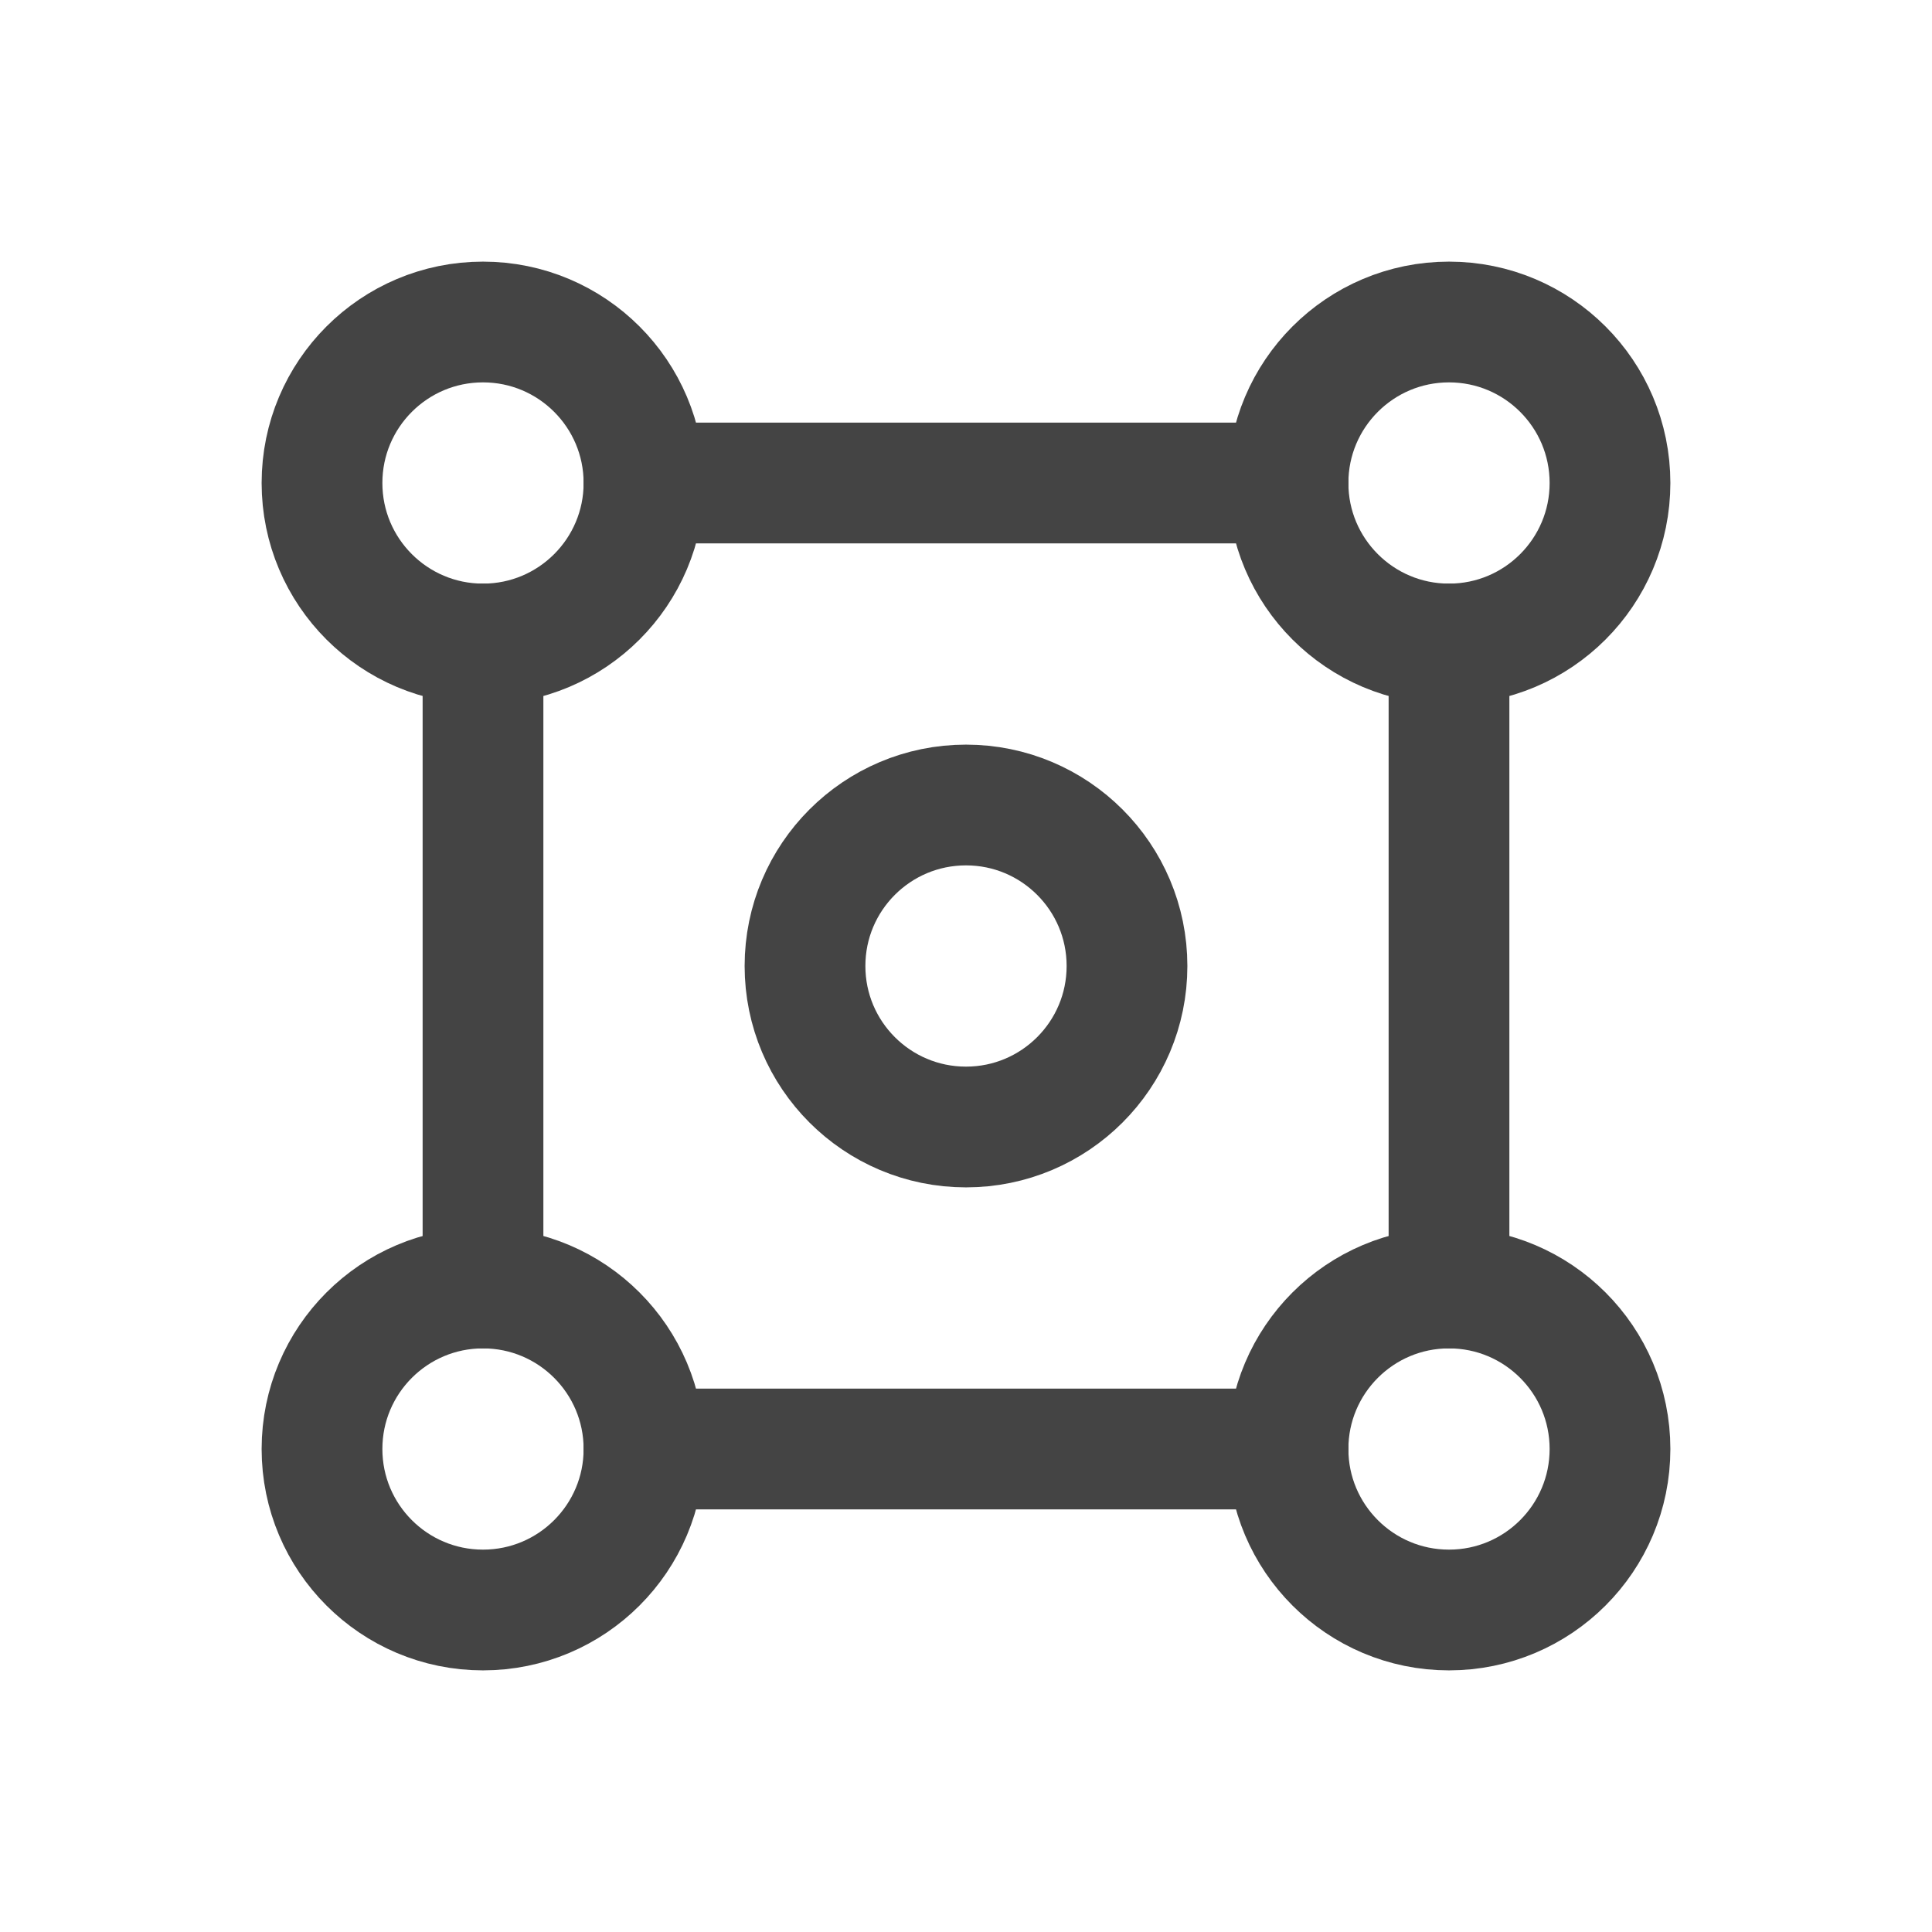
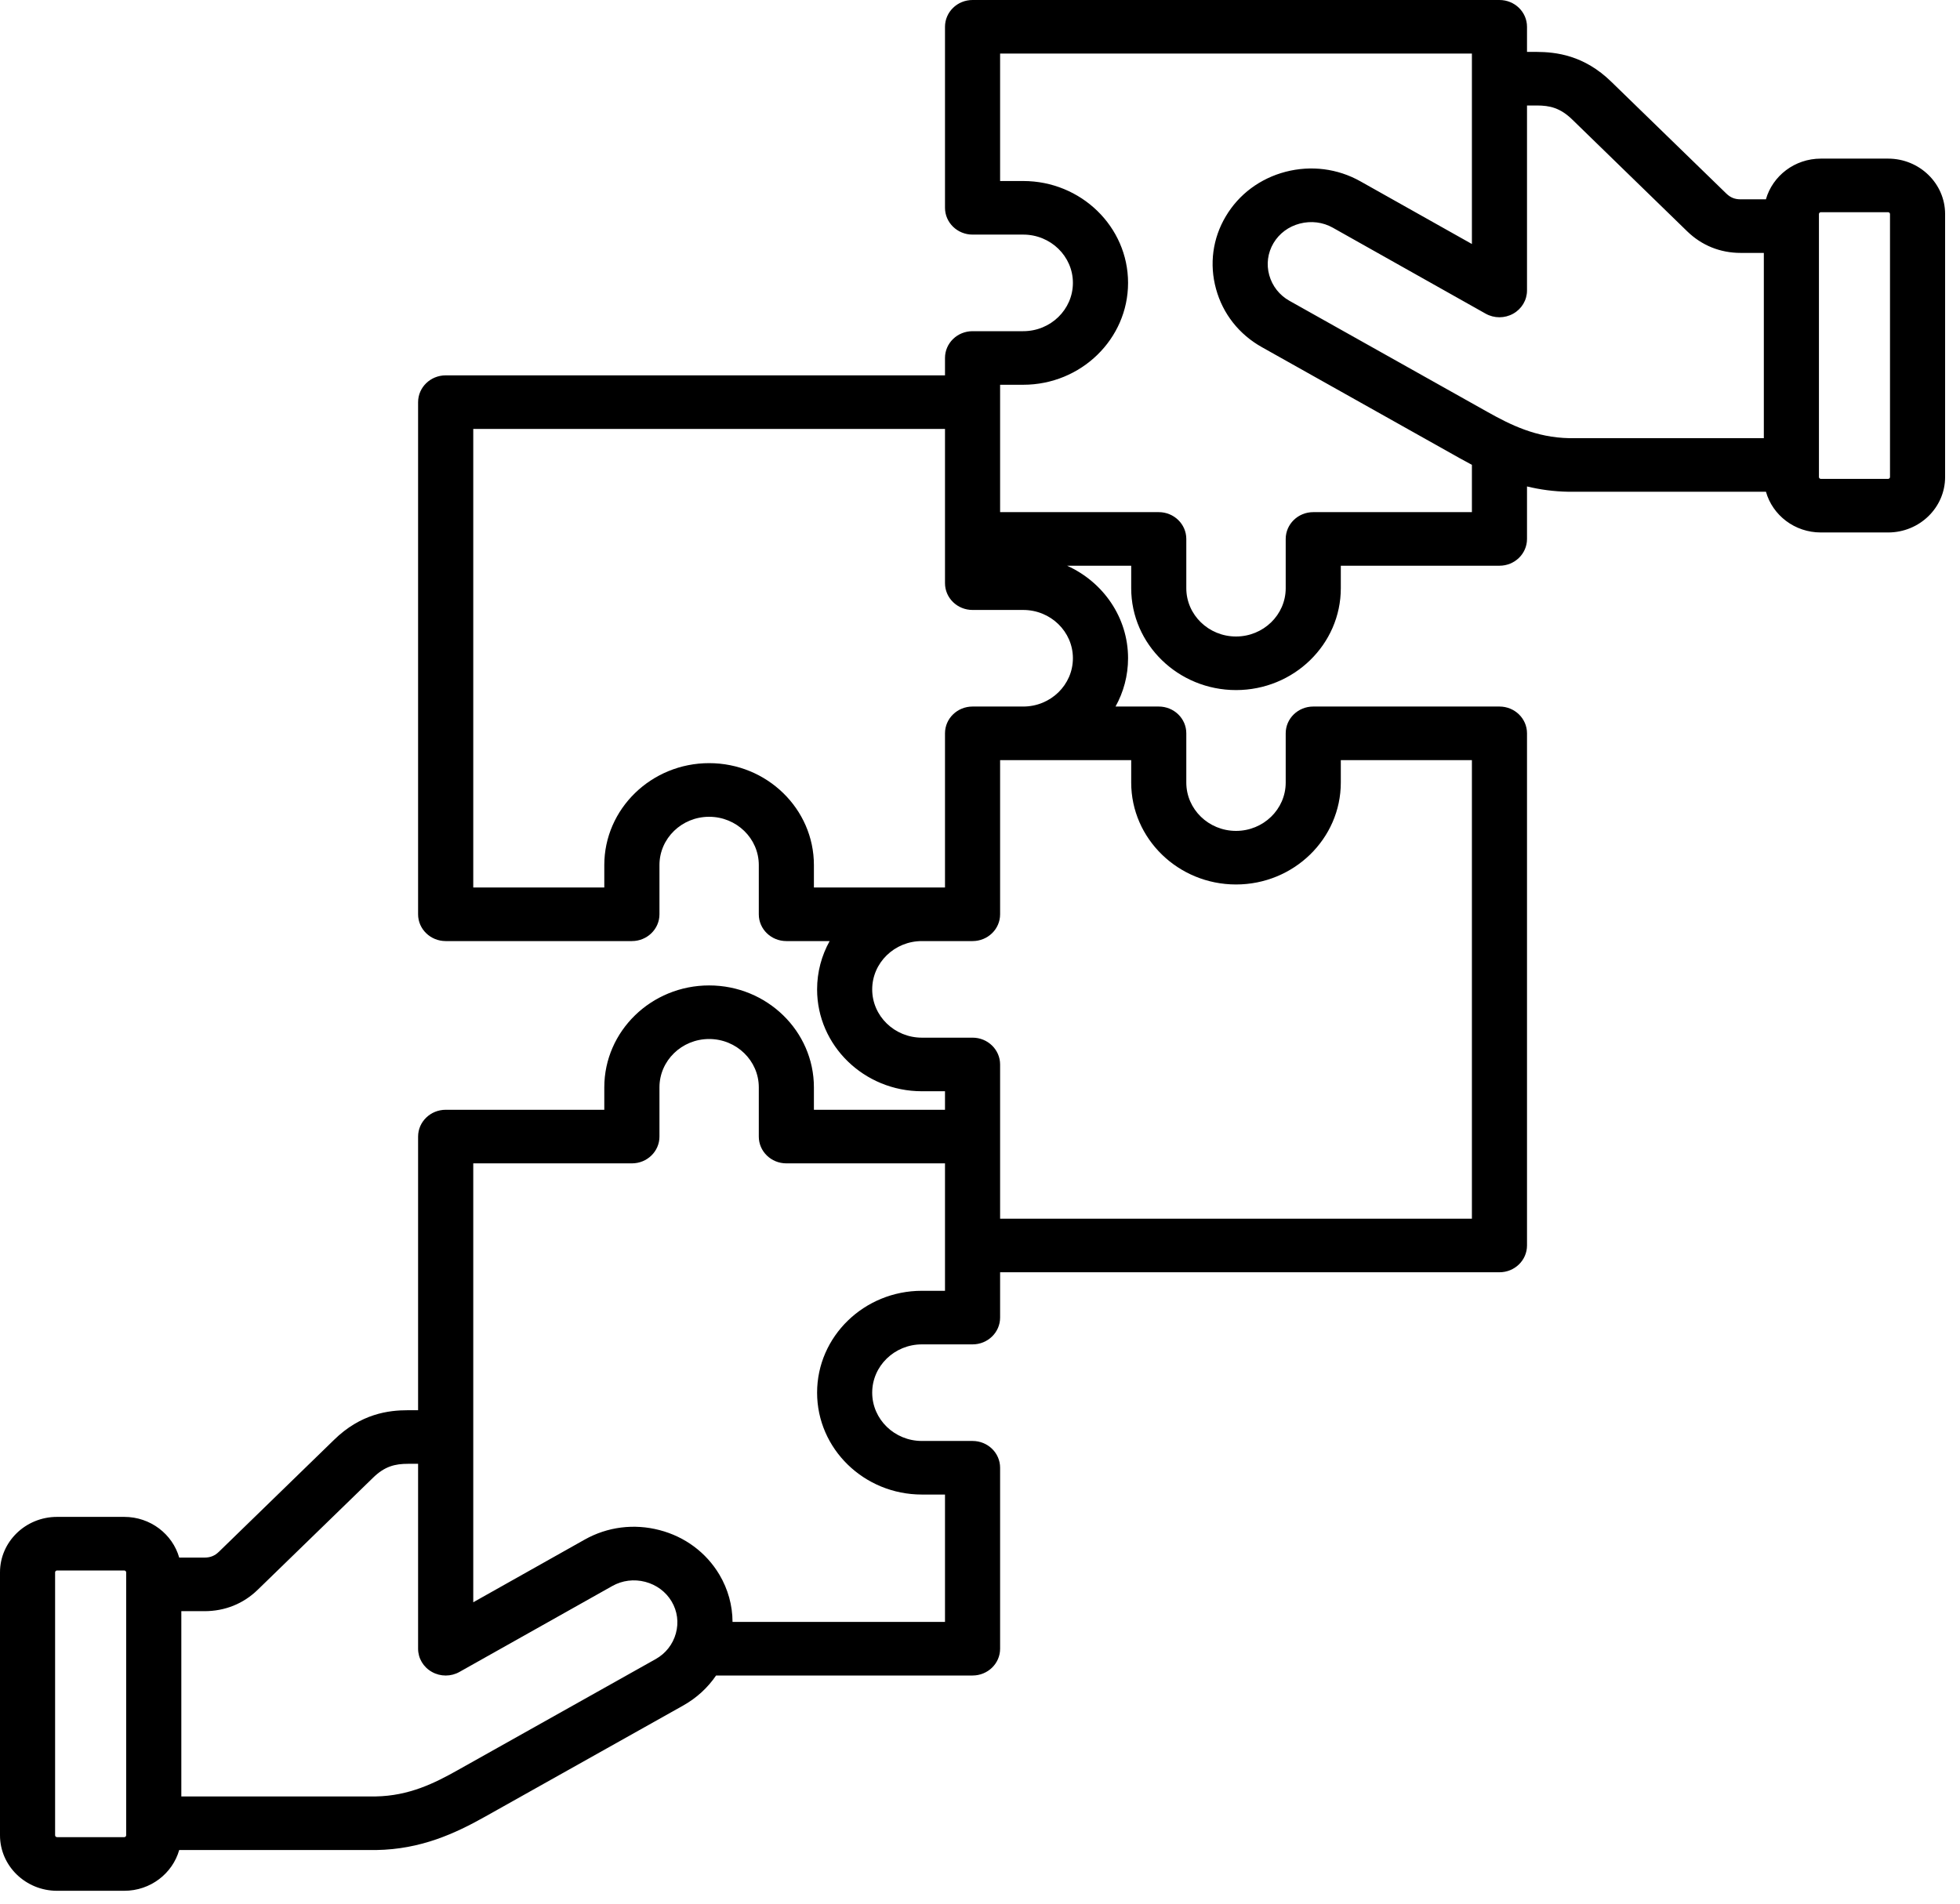
- <svg xmlns="http://www.w3.org/2000/svg" viewBox="0 0 24 24" fill="none" stroke="#444" stroke-width="1.5" stroke-linecap="round" stroke-linejoin="round">
-   <circle cx="6" cy="6" r="2" />
-   <circle cx="18" cy="6" r="2" />
-   <circle cx="6" cy="18" r="2" />
-   <circle cx="18" cy="18" r="2" />
-   <path d="M8 6h8M6 8v8M18 8v8M8 18h8" />
-   <circle cx="12" cy="12" r="2" />
+ <svg xmlns="http://www.w3.org/2000/svg" width="35" height="34" viewBox="0 0 35 34" fill="none">
+   <path d="M33.716 2.833H32.515C32.047 2.833 31.653 3.142 31.534 3.56H31.084C30.978 3.56 30.901 3.529 30.826 3.456L28.777 1.464C28.286 0.981 27.777 0.929 27.442 0.927H27.268V0.479C27.268 0.214 27.048 0 26.776 0H17.367C17.095 0 16.875 0.214 16.875 0.479V3.711C16.875 3.975 17.095 4.19 17.367 4.19H18.272C18.762 4.19 19.159 4.577 19.159 5.052C19.159 5.528 18.762 5.915 18.272 5.915H17.367C17.095 5.915 16.875 6.129 16.875 6.393V6.704H7.959C7.687 6.704 7.466 6.918 7.466 7.183V16.33C7.466 16.594 7.687 16.808 7.959 16.808H11.284C11.555 16.808 11.776 16.594 11.776 16.33V15.45C11.776 14.974 12.174 14.588 12.663 14.588C13.152 14.588 13.55 14.974 13.55 15.45V16.33C13.55 16.594 13.77 16.808 14.042 16.808H14.815C14.672 17.065 14.591 17.359 14.591 17.671C14.591 18.674 15.43 19.49 16.462 19.49H16.875V19.821H14.534V19.42C14.534 18.416 13.695 17.6 12.663 17.6C11.631 17.6 10.791 18.416 10.791 19.42V19.821H7.959C7.687 19.821 7.466 20.035 7.466 20.3V25.187H7.294C7.291 25.187 7.288 25.187 7.285 25.187C6.946 25.187 6.444 25.244 5.96 25.721L3.908 27.716C3.833 27.788 3.756 27.819 3.65 27.819H3.2C3.081 27.401 2.687 27.092 2.219 27.092H1.019C0.457 27.092 0 27.536 0 28.082V32.779C0 33.325 0.457 33.77 1.019 33.77H2.219C2.687 33.77 3.081 33.461 3.2 33.042H6.712C6.714 33.042 6.717 33.042 6.72 33.042C7.517 33.029 8.127 32.747 8.668 32.443L12.202 30.46C12.44 30.326 12.639 30.143 12.787 29.925H17.367C17.639 29.925 17.859 29.711 17.859 29.447V26.214C17.859 25.95 17.639 25.736 17.367 25.736H16.462C15.973 25.736 15.575 25.349 15.575 24.873C15.575 24.398 15.973 24.011 16.462 24.011H17.367C17.639 24.011 17.859 23.797 17.859 23.532V22.723H26.776C27.048 22.723 27.268 22.509 27.268 22.244V13.097C27.268 12.833 27.048 12.619 26.776 12.619H23.451C23.179 12.619 22.959 12.833 22.959 13.097V13.977C22.959 14.453 22.561 14.84 22.072 14.84C21.582 14.84 21.184 14.453 21.184 13.977V13.097C21.184 12.833 20.964 12.619 20.692 12.619H19.92C20.063 12.362 20.144 12.068 20.144 11.756C20.144 11.025 19.697 10.393 19.055 10.104H20.2V10.506C20.2 11.509 21.04 12.325 22.072 12.325C23.104 12.325 23.943 11.509 23.943 10.506V10.104H26.776C27.048 10.104 27.268 9.89 27.268 9.626V8.688C27.499 8.744 27.746 8.779 28.015 8.783C28.017 8.783 28.02 8.783 28.023 8.783H31.535C31.653 9.202 32.047 9.51 32.515 9.51H33.716C34.278 9.51 34.734 9.066 34.734 8.52V3.823C34.734 3.277 34.277 2.833 33.716 2.833ZM2.253 32.779C2.253 32.797 2.237 32.812 2.219 32.812H1.019C1 32.812 0.984 32.797 0.984 32.779V28.082C0.984 28.065 1 28.049 1.019 28.049H2.219C2.237 28.049 2.253 28.065 2.253 28.082V32.779ZM12.069 29.173C12.015 29.368 11.888 29.531 11.71 29.631L8.176 31.614C7.762 31.847 7.307 32.075 6.707 32.085H3.238V28.776H3.65C4.016 28.776 4.346 28.644 4.604 28.392L6.658 26.396C6.87 26.187 7.056 26.144 7.287 26.144H7.292H7.466V29.447C7.466 29.618 7.56 29.776 7.713 29.861C7.865 29.947 8.053 29.947 8.205 29.861L10.935 28.326C11.113 28.226 11.321 28.2 11.522 28.252C11.723 28.305 11.89 28.429 11.993 28.602C12.096 28.775 12.123 28.978 12.069 29.173ZM16.875 22.244V23.054H16.462C15.43 23.054 14.591 23.87 14.591 24.873C14.591 25.877 15.43 26.693 16.462 26.693H16.875V28.968H13.081C13.08 28.674 13.001 28.384 12.846 28.123C12.611 27.729 12.232 27.446 11.777 27.328C11.322 27.209 10.848 27.269 10.442 27.497L8.451 28.617V20.778H11.284C11.556 20.778 11.776 20.564 11.776 20.3V19.42C11.776 18.944 12.174 18.557 12.663 18.557C13.152 18.557 13.55 18.944 13.55 19.42V20.3C13.55 20.564 13.77 20.778 14.042 20.778H16.875V22.244ZM22.072 15.797C23.103 15.797 23.943 14.98 23.943 13.977V13.576H26.284V21.766H17.859V19.012C17.859 18.748 17.639 18.533 17.367 18.533H16.462C15.973 18.533 15.575 18.146 15.575 17.671C15.575 17.195 15.973 16.808 16.462 16.808H17.367C17.639 16.808 17.859 16.594 17.859 16.33V13.576H18.272H20.2V13.977C20.2 14.98 21.04 15.797 22.072 15.797ZM18.272 12.619H17.367C17.095 12.619 16.875 12.833 16.875 13.097V15.851H14.534V15.45C14.534 14.447 13.695 13.63 12.663 13.63C11.631 13.63 10.791 14.447 10.791 15.45V15.851H8.451V7.661H16.875V9.626V10.415C16.875 10.68 17.095 10.894 17.367 10.894H18.272C18.762 10.894 19.159 11.281 19.159 11.756C19.159 12.232 18.762 12.619 18.272 12.619ZM26.284 9.147H23.451C23.179 9.147 22.959 9.362 22.959 9.626V10.506C22.959 10.981 22.561 11.368 22.072 11.368C21.582 11.368 21.184 10.981 21.184 10.506V9.626C21.184 9.362 20.964 9.147 20.692 9.147H17.859V6.872H18.272C19.304 6.872 20.144 6.055 20.144 5.052C20.144 4.049 19.304 3.233 18.272 3.233H17.859V0.957H26.284V4.358L24.292 3.238C23.886 3.01 23.412 2.95 22.957 3.068C22.502 3.187 22.123 3.469 21.889 3.864C21.654 4.258 21.593 4.719 21.715 5.161C21.836 5.604 22.127 5.973 22.533 6.2L26.067 8.184C26.138 8.224 26.21 8.263 26.284 8.302V9.147H26.284ZM26.558 7.355L23.025 5.372C22.847 5.272 22.719 5.109 22.665 4.914C22.611 4.719 22.638 4.516 22.741 4.342C22.844 4.169 23.011 4.045 23.212 3.993C23.413 3.941 23.622 3.967 23.799 4.066L26.529 5.602C26.682 5.688 26.869 5.688 27.022 5.602C27.174 5.517 27.268 5.359 27.268 5.188V1.884H27.444C27.674 1.884 27.862 1.926 28.079 2.138L30.13 4.133C30.389 4.384 30.718 4.517 31.084 4.517H31.497V7.826H28.027C27.427 7.815 26.973 7.588 26.558 7.355ZM33.75 8.52C33.75 8.538 33.734 8.553 33.716 8.553H32.515C32.497 8.553 32.481 8.538 32.481 8.52V3.823C32.481 3.805 32.497 3.79 32.515 3.79H33.716C33.734 3.79 33.75 3.805 33.75 3.823V8.52H33.75Z" fill="black" />
</svg>
